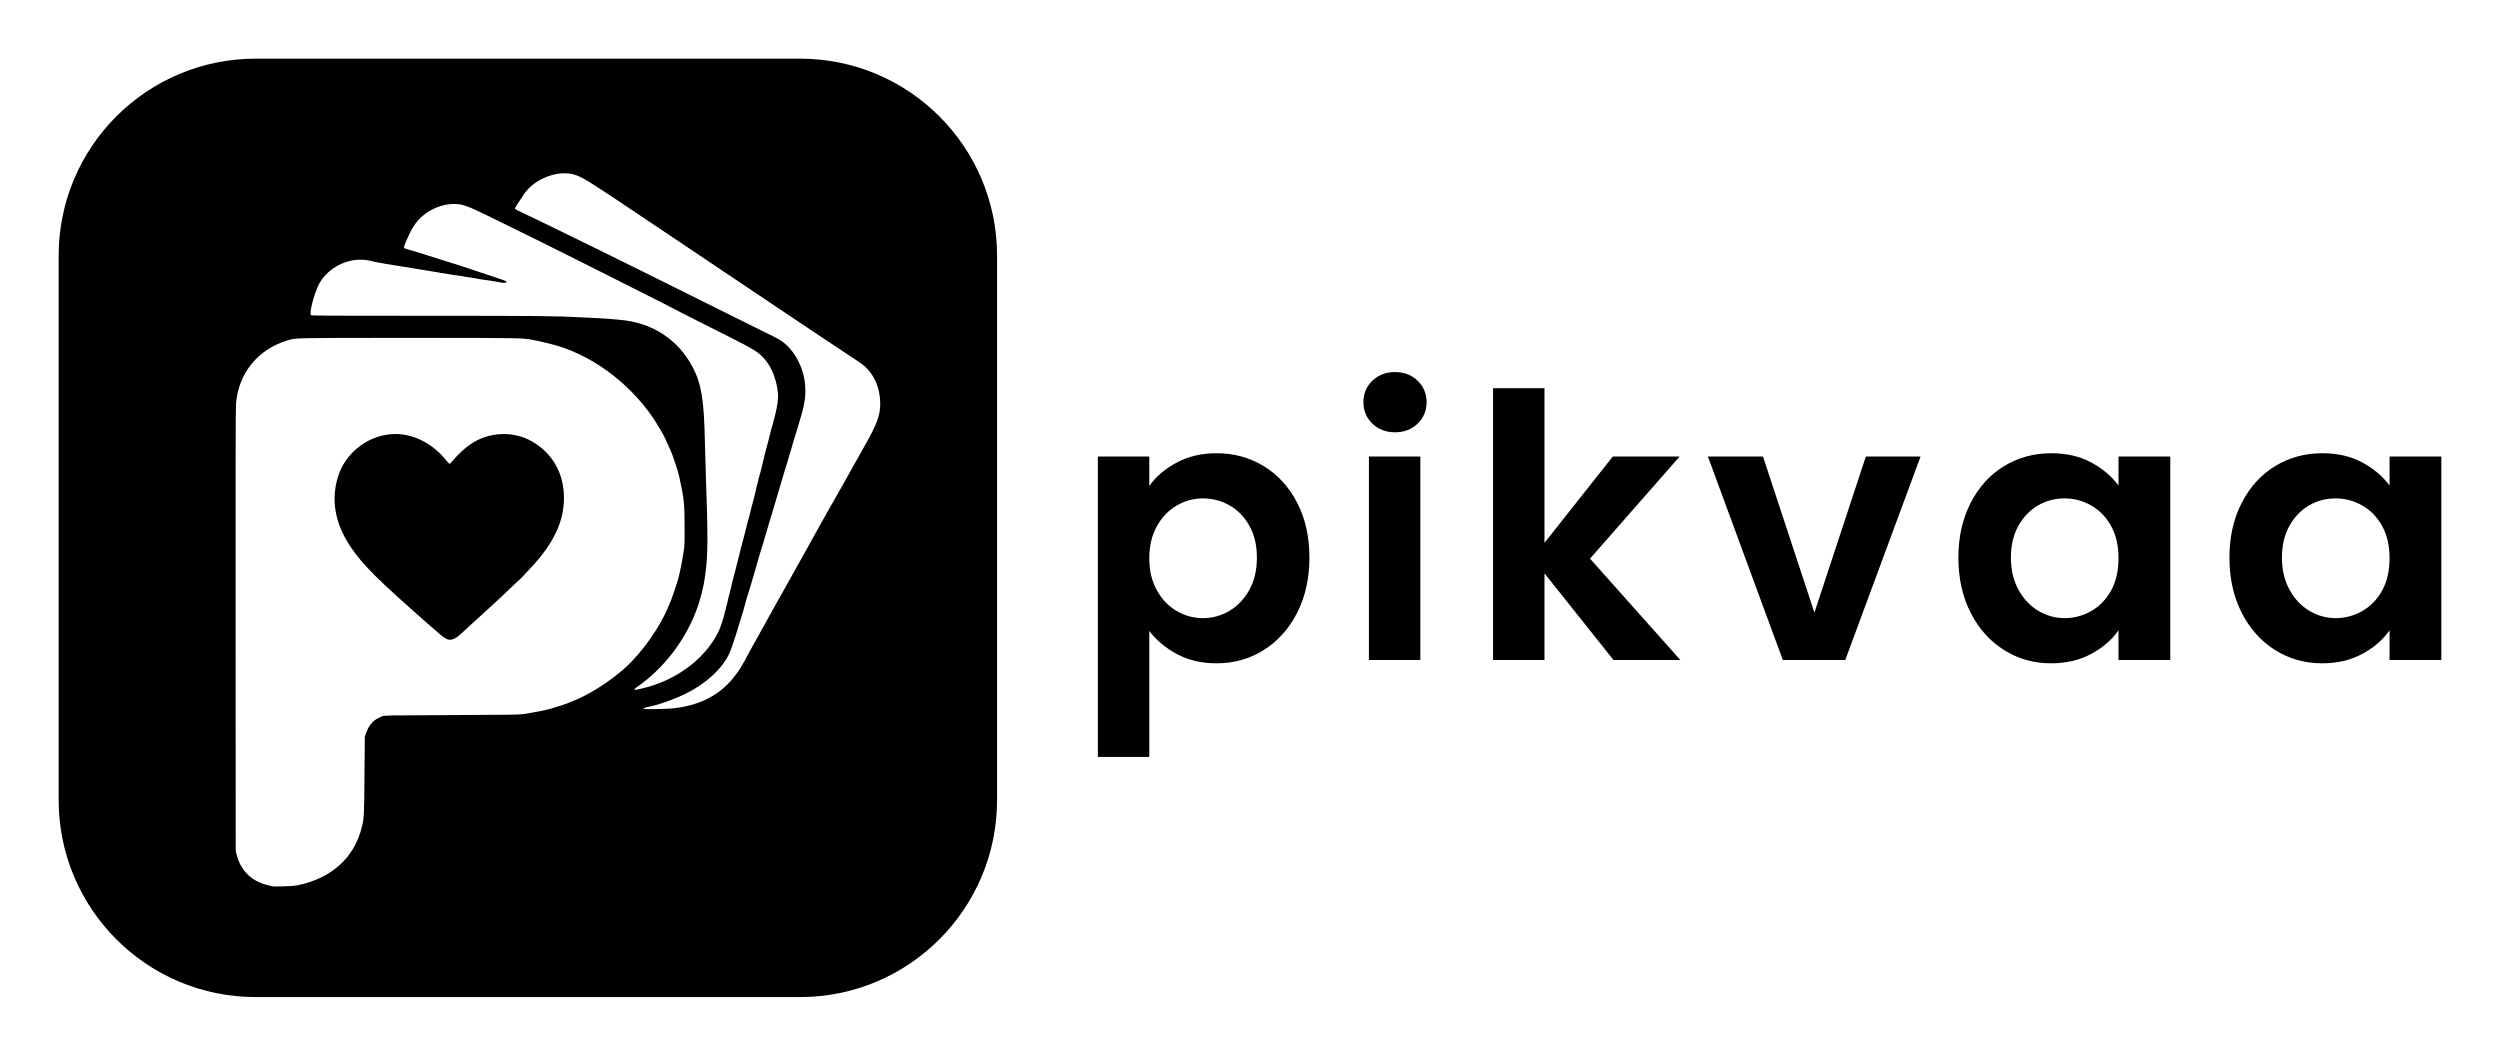
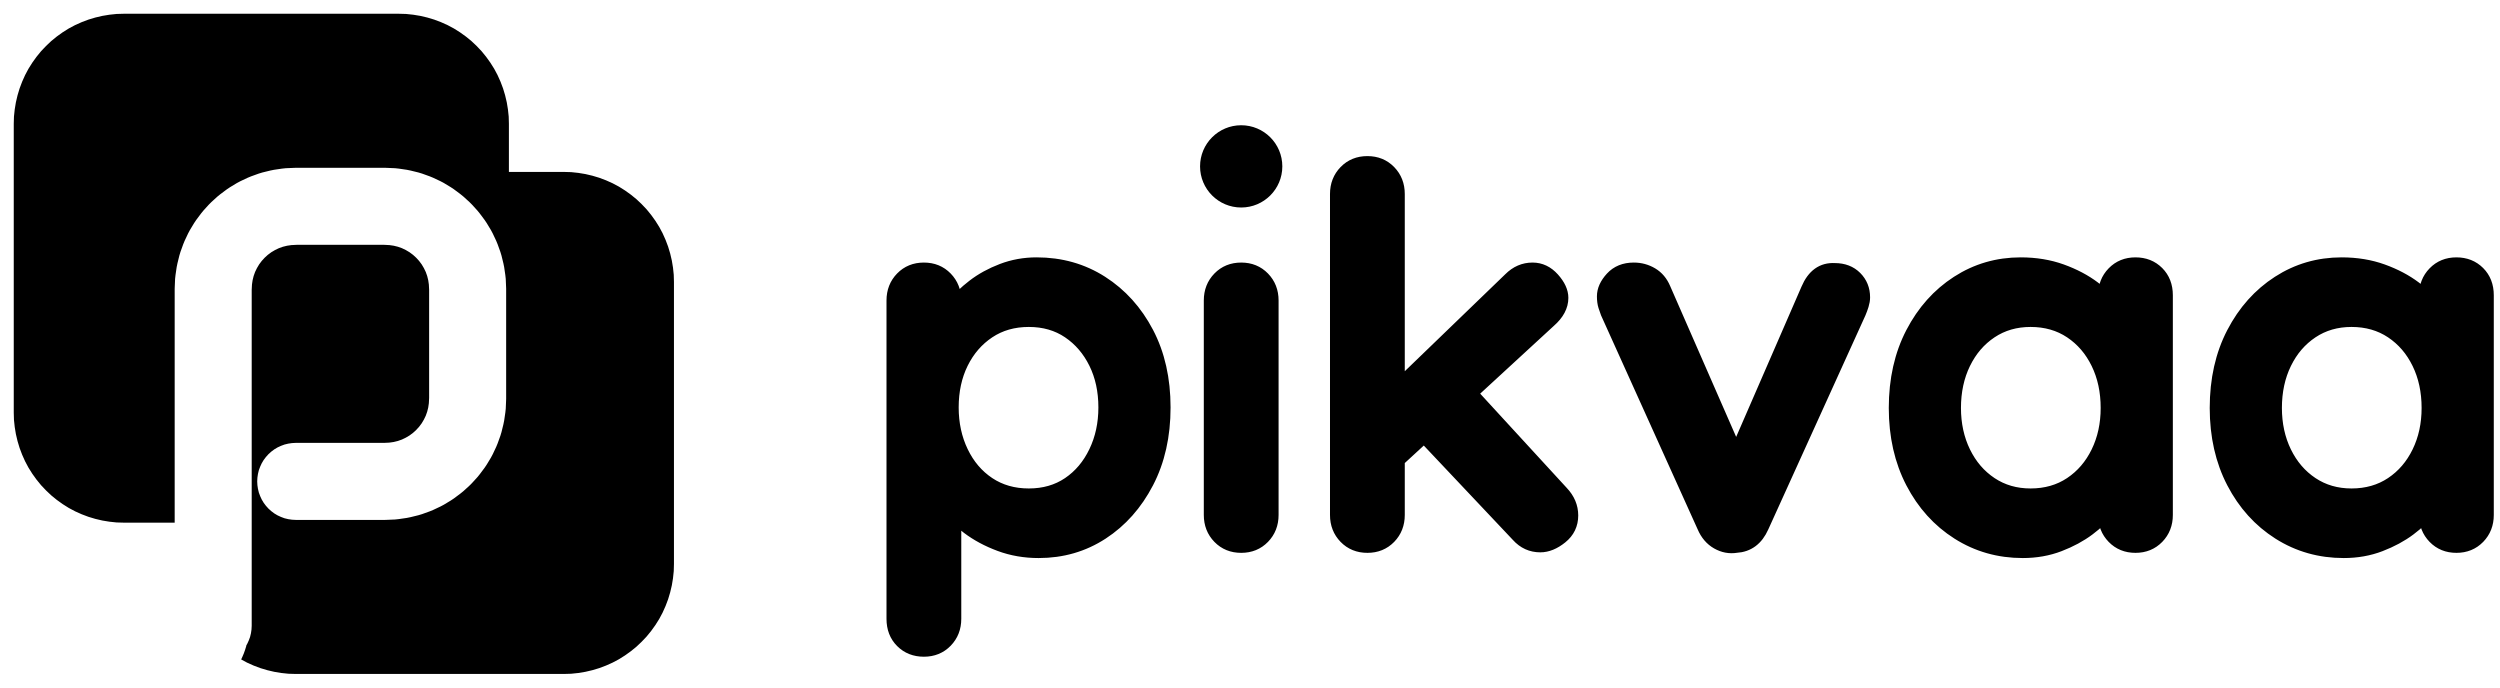
- <svg xmlns="http://www.w3.org/2000/svg" viewBox="0 0 2728 1152" width="2728" height="1152">
-   <g transform="translate(64 64)">
-     <path d="M215 0H809A215 215 0 0 1 1024 215V809A215 215 0 0 1 809 1024H215A215 215 0 0 1 0 809V215A215 215 0 0 1 215 0ZM233.1 903.1C232.6 902.9 230.3 902.4 228.1 901.9C210.5 897.6 198.9 886.3 194.4 869.2L193.2 864.7L193.1 624.0C193.0 462.4 193.1 381.2 193.5 376.9C196.1 343.3 217.3 317.2 249.8 307.4C259.3 304.6 254.5 304.7 381.9 304.7C502.9 304.7 505.7 304.7 516.7 306.8C522.0 307.7 523.7 308.1 536.4 311.2C578.8 321.4 621.3 352.0 648.6 391.9C651.7 396.4 661.2 412.5 661.2 413.2C661.2 413.3 662.8 416.8 664.8 421.0C666.8 425.1 669.1 430.7 670.0 433.2C675.4 448.8 676.2 451.4 677.8 459.1C682.4 480.0 683.0 486.0 683.0 510.0C683.1 529.5 683.0 531.4 682.0 537.8C679.0 556.3 676.8 566.4 674.0 574.3C673.5 575.6 672.3 579.3 671.3 582.4C670.3 585.5 668.9 589.3 668.3 590.8C667.7 592.3 666.2 595.7 665.1 598.4C656.1 620.5 636.5 648.1 618.3 664.6C601.6 679.7 578.9 694.1 560.4 701.3C557.7 702.3 555.3 703.3 555.1 703.5C554.6 703.9 543.4 707.4 536.6 709.4C530.6 711.1 519.5 713.3 507.1 715.2C501.9 715.9 494.6 716.0 428.6 716.3C355.9 716.6 355.7 716.6 353.0 717.6C343.9 721.1 339.0 726.2 335.5 735.8L334.1 739.7L333.7 781.8C333.4 826.6 333.3 828.7 330.8 838.6C322.5 872.3 297.5 894.7 259.9 902.2C255.9 903.0 235.6 903.7 233.1 903.1ZM639.0 709.5C637.8 709.1 637.8 709.1 638.8 708.6C639.3 708.3 640.7 707.9 641.7 707.7C652.8 705.8 670.2 699.7 684.1 693.0C705.8 682.4 723.5 666.3 731.5 649.8C733.9 644.8 738.3 631.6 743.6 613.7C744.4 611.2 745.8 606.5 746.9 603.1C747.9 599.7 749.4 594.4 750.2 591.2C751.0 588.1 752.4 583.6 753.2 581.2C754.0 578.7 755.1 575.1 755.7 573.0C756.3 571.0 757.2 567.9 757.7 566.2C759.3 561.0 760.5 556.8 761.6 552.9C763.4 546.0 764.7 541.8 765.5 539.3C766.0 538.0 767.3 533.8 768.4 530.0C769.5 526.2 771.5 519.3 772.9 514.7C774.3 510.1 776.1 504.0 776.9 501.2C777.7 498.3 779.3 493.1 780.4 489.6C782.6 482.3 783.1 480.6 785.0 474.1C785.7 471.5 786.6 468.5 787.0 467.4C787.3 466.4 788.6 461.9 789.9 457.6C791.2 453.3 793.1 447.0 794.1 443.6C795.2 440.2 797.2 433.5 798.6 428.8C799.9 424.1 801.5 418.7 802.0 417.0C802.6 415.2 803.3 412.8 803.7 411.6C805.1 406.9 807.0 400.4 808.0 397.3C808.5 395.5 809.4 392.7 809.9 390.9C814.6 375.4 815.8 364.8 814.1 352.2C811.5 332.9 800.0 314.2 785.7 306.2C782.9 304.6 776.2 301.2 771.0 298.7C765.7 296.1 732.4 279.6 697.1 262.0C635.1 231.2 604.9 216.1 585.1 206.5C575.2 201.7 559.7 194.1 536.6 182.8C528.9 179.0 519.6 174.5 515.9 172.8C502.0 166.4 498.2 164.4 497.9 163.8C497.7 163.2 501.1 157.7 508.1 147.4C516.8 134.6 535.5 125.0 551.9 125.1C562.3 125.1 568.1 127.4 586.3 139.2C599.4 147.7 596.2 145.5 629.2 167.6C643.7 177.3 668.8 194.2 685.0 205.0C718.5 227.4 760.2 255.4 786.5 273.1C806.0 286.2 846.8 313.5 854.2 318.3C866.7 326.5 874.3 331.6 876.6 333.3C889.1 342.6 896.5 358.7 896.5 376.8C896.5 389.0 892.7 399.2 880.7 420.4C877.6 425.8 871.0 437.5 865.2 448.0C859.0 459.3 854.5 467.2 848.6 477.5C845.1 483.6 841.4 490.1 840.5 491.8C839.5 493.6 836.0 499.8 832.7 505.6C829.4 511.4 825.9 517.7 824.9 519.6C823.9 521.5 821.5 525.7 819.7 529.0C817.9 532.2 814.0 539.2 811.1 544.5C808.2 549.8 804.9 555.5 803.9 557.3C802.9 559.1 799.9 564.4 797.3 569.1C794.7 573.8 791.5 579.5 790.3 581.7C789.0 583.8 787.4 586.8 786.6 588.3C785.7 589.8 783.8 593.2 782.3 595.9C780.7 598.6 778.4 602.9 777.1 605.3C775.8 607.7 774.2 610.5 773.6 611.5C773.0 612.4 771.7 614.8 770.8 616.6C769.8 618.5 768.6 620.7 768.1 621.5C767.6 622.4 765.9 625.5 764.3 628.4C762.7 631.4 760.7 635.0 759.8 636.3C759.0 637.7 756.3 642.6 753.8 647.3C745.2 663.6 742.6 667.7 736.2 675.7C720.5 695.3 697.5 706.6 668.6 709.1C659.4 709.8 641.1 710.1 639.0 709.5ZM628.2 688.2C628.2 688.0 629.2 687.0 630.5 686.1C663.8 663.3 690.0 626.4 700.5 587.8C703.7 575.8 704.6 571.2 706.2 558.0C708.5 538.7 708.5 519.0 706.2 453.7C705.8 442.3 705.4 426.7 705.2 419.0C704.3 372.3 701.4 354.9 691.9 336.7C675.8 306.3 647.9 288.1 612.6 285.0C609.6 284.8 605.1 284.4 602.6 284.1C600.0 283.8 594.6 283.5 590.5 283.3C586.5 283.2 577.5 282.7 570.6 282.3C543.8 280.8 526.9 280.6 402.6 280.6C296.2 280.6 276.2 280.5 275.4 279.9C273.1 278.3 278.5 257.2 283.9 246.4C291.8 230.9 310.3 219.6 328.1 219.4C334.5 219.3 335.0 219.4 346.3 222.0C348.5 222.5 353.4 223.4 357.2 224.0C365.2 225.2 374.0 226.6 382.2 228.0C393.6 229.9 399.6 230.9 405.9 231.9C409.4 232.5 414.7 233.3 417.7 233.9C429.8 235.9 432.7 236.4 436.7 236.8C439.0 237.1 441.6 237.5 442.6 237.8C443.5 238.0 446.3 238.5 448.7 238.8C451.1 239.1 453.3 239.4 453.5 239.5C453.6 239.6 456.9 240.2 460.6 240.8C464.4 241.3 470.3 242.2 473.8 242.7C477.4 243.3 481.2 243.9 482.5 244.2C485.3 244.8 487.4 244.8 488.4 244.2C489.7 243.3 488.0 242.4 480.5 240.0C476.6 238.7 471.5 237.0 469.2 236.2C466.9 235.4 462.7 234.0 459.8 233.1C457.0 232.2 452.4 230.7 449.7 229.7C447.0 228.8 441.8 227.1 438.2 225.9C427.5 222.6 419.6 220.1 414.0 218.3C405.0 215.3 390.5 210.9 379.1 207.6C376.2 206.8 376.2 206.3 378.6 200.5C384.5 186.6 388.3 180.2 394.5 174.1C408.0 160.6 430.0 154.9 445.0 161.0C446.3 161.5 448.8 162.5 450.7 163.2C452.6 164.0 458.5 166.7 463.8 169.3C469.0 171.8 481.2 177.8 490.8 182.5C500.4 187.3 513.1 193.4 518.9 196.3C547.4 210.3 670.6 272.3 671.8 273.2C672.0 273.5 689.5 282.3 710.5 292.9C750.5 312.9 757.1 316.5 762.9 320.8C775.3 330.1 783.4 346.6 785.0 366.3C785.4 370.7 784.0 380.6 781.7 389.4C778.7 401.0 778.3 402.3 778.1 402.7C777.9 402.9 777.6 404.1 777.4 405.3C776.6 408.9 772.5 424.8 772.2 425.3C772.1 425.6 771.7 426.7 771.5 427.9C771.2 429.1 770.4 432.6 769.6 435.7C768.8 438.8 767.5 444.0 766.8 447.3C766.0 450.5 765.0 454.4 764.5 455.8C764.0 457.2 763.6 458.8 763.6 459.3C763.6 459.9 763.3 461.2 762.9 462.4C762.5 463.5 761.6 467.2 760.9 470.4C760.2 473.6 759.4 477.1 759.1 478.0C758.0 481.8 754.1 497.1 753.6 499.4C753.4 500.8 752.9 502.3 752.7 502.8C752.4 503.2 752.0 504.6 751.8 505.7C751.6 506.9 750.6 510.9 749.6 514.7C748.6 518.5 747.3 523.4 746.8 525.5C746.2 527.7 745.3 531.0 744.8 532.9C744.3 534.8 742.8 540.9 741.4 546.5C740.0 552.0 738.5 558.1 738.0 560.0C735.1 571.0 734.5 573.3 733.3 578.7C732.6 582.0 731.5 586.0 731.0 587.8C730.5 589.5 730.1 591.2 730.1 591.6C730.1 592.0 729.7 593.9 729.1 595.8C728.6 597.8 727.6 601.8 726.8 604.8C725.1 612.2 722.0 621.3 719.8 625.7C704.8 655.9 672.4 679.5 634.7 687.7C629.6 688.9 628.2 689.0 628.2 688.2ZM432.5 632.6C434.5 631.6 437.8 628.9 442.8 624.2C446.9 620.4 454.5 613.3 459.8 608.6C477.9 592.1 488.1 582.7 494.9 576.0C498.7 572.4 501.9 569.3 502.2 569.2C503.2 568.8 520.6 550.0 525.2 544.3C543.1 522.0 551.4 501.5 551.4 479.4C551.4 452.7 539.1 430.8 516.9 417.9C499.4 407.6 476.5 406.9 457.6 416.0C448.7 420.3 439.0 428.2 430.8 437.9C428.8 440.2 426.9 442.1 426.6 442.1C426.2 442.1 424.7 440.5 423.1 438.6C408.6 420.4 388.0 409.6 367.6 409.6C340.0 409.6 314.1 428.3 305.3 454.7C296.7 480.6 301.3 507.2 318.7 532.9C332.0 552.6 348.4 568.8 403.9 617.6C417.8 629.8 419.1 630.8 422.2 632.6C425.5 634.6 428.6 634.6 432.5 632.6Z" fill="#000000" fill-rule="evenodd" />
-     <path transform="translate(1134 342.0) scale(0.4007634) translate(-69 784)" d="M392 -563Q463 -563 520.5 -528.0Q578 -493 611.5 -428.5Q645 -364 645 -279Q645 -194 611.5 -128.5Q578 -63 520.5 -27.0Q463 9 392 9Q331 9 284.5 -16.0Q238 -41 209 -79V264H69V-554H209V-474Q236 -512 283.5 -537.5Q331 -563 392 -563ZM355 -440Q317 -440 283.5 -420.5Q250 -401 229.5 -364.0Q209 -327 209 -277Q209 -227 229.5 -190.0Q250 -153 283.5 -133.5Q317 -114 355 -114Q394 -114 427.5 -134.0Q461 -154 481.5 -191.0Q502 -228 502 -279Q502 -329 481.5 -365.5Q461 -402 427.5 -421.0Q394 -440 355 -440Z M792 -702Q792 -737 816.5 -760.5Q841 -784 878 -784Q915 -784 939.5 -760.5Q964 -737 964 -702Q964 -667 939.5 -643.5Q915 -620 878 -620Q841 -620 816.5 -643.5Q792 -667 792 -702ZM947 -554V0H807V-554Z M1473 0 1285 -236V0H1145V-740H1285V-319L1471 -554H1653L1409 -276L1655 0Z M2020 -129 2160 -554H2309L2104 0H1934L1730 -554H1880Z M2665 -563Q2727 -563 2773.5 -538.0Q2820 -513 2848 -475V-554H2989V0H2848V-81Q2821 -42 2773.5 -16.5Q2726 9 2664 9Q2594 9 2536.5 -27.0Q2479 -63 2445.5 -128.5Q2412 -194 2412 -279Q2412 -363 2445.5 -428.0Q2479 -493 2536.5 -528.0Q2594 -563 2665 -563ZM2701 -440Q2662 -440 2629.0 -421.0Q2596 -402 2575.5 -365.5Q2555 -329 2555 -279Q2555 -229 2575.5 -191.5Q2596 -154 2629.5 -134.0Q2663 -114 2701 -114Q2740 -114 2774.0 -133.5Q2808 -153 2828.0 -189.5Q2848 -226 2848 -277Q2848 -328 2828.0 -364.5Q2808 -401 2774.0 -420.5Q2740 -440 2701 -440Z M3403 -563Q3465 -563 3511.5 -538.0Q3558 -513 3586 -475V-554H3727V0H3586V-81Q3559 -42 3511.5 -16.5Q3464 9 3402 9Q3332 9 3274.5 -27.0Q3217 -63 3183.5 -128.5Q3150 -194 3150 -279Q3150 -363 3183.5 -428.0Q3217 -493 3274.5 -528.0Q3332 -563 3403 -563ZM3439 -440Q3400 -440 3367.0 -421.0Q3334 -402 3313.5 -365.5Q3293 -329 3293 -279Q3293 -229 3313.5 -191.5Q3334 -154 3367.5 -134.0Q3401 -114 3439 -114Q3478 -114 3512.0 -133.5Q3546 -153 3566.0 -189.5Q3586 -226 3586 -277Q3586 -328 3566.0 -364.5Q3546 -401 3512.0 -420.5Q3478 -440 3439 -440Z" fill="#000000" />
+ <svg xmlns="http://www.w3.org/2000/svg" viewBox="0 0 4814 1324" width="4814" height="1324">
+   <defs>
+     <linearGradient id="pg" x1="0" y1="0" x2="1" y2="1">
+       <stop offset="0" stop-color="#0EA5FF" />
+       <stop offset="1" stop-color="#9B2CF5" />
+     </linearGradient>
+     <linearGradient id="pgd" x1="0" y1="0" x2="1" y2="1">
+       <stop offset="0" stop-color="#0EA5FF" />
+       <stop offset="1" stop-color="#9B2CF5" />
+     </linearGradient>
+   </defs>
+   <g transform="scale(13.2425)">
+     <path fill="#000000" fill-rule="evenodd" d="M16.95 2.03 L15.91 2.14 L14.88 2.31 L13.86 2.55 L12.86 2.85 L11.88 3.22 L10.92 3.65 L10.00 4.14 L9.11 4.70 L8.26 5.31 L7.45 5.97 L6.69 6.69 L5.97 7.45 L5.31 8.26 L4.70 9.11 L4.14 10.00 L3.65 10.92 L3.22 11.88 L2.85 12.86 L2.55 13.86 L2.31 14.88 L2.14 15.91 L2.03 16.95 L2.00 18.00 L2.00 60.00 L2.03 61.05 L2.14 62.09 L2.31 63.12 L2.55 64.14 L2.85 65.14 L3.22 66.12 L3.65 67.08 L4.14 68.00 L4.70 68.89 L5.31 69.74 L5.97 70.55 L6.69 71.31 L7.45 72.03 L8.26 72.69 L9.11 73.30 L10.00 73.86 L10.92 74.35 L11.88 74.78 L12.86 75.15 L13.86 75.45 L14.88 75.69 L15.91 75.86 L16.95 75.97 L18.00 76.00 L25.40 76.00 L25.40 42.00 L25.41 41.73 L25.46 40.55 L25.52 40.00 L25.69 38.84 L25.80 38.30 L26.08 37.16 L26.24 36.63 L26.64 35.52 L26.85 35.01 L27.35 33.95 L27.61 33.46 L28.22 32.45 L28.52 32.00 L29.23 31.05 L29.57 30.63 L30.37 29.75 L30.75 29.37 L31.63 28.57 L32.05 28.23 L33.00 27.52 L33.45 27.22 L34.46 26.61 L34.95 26.35 L36.01 25.85 L36.52 25.64 L37.63 25.24 L38.16 25.08 L39.30 24.80 L39.84 24.69 L41.00 24.52 L41.55 24.46 L42.73 24.41 L43.00 24.40 L56.00 24.40 L56.27 24.41 L57.45 24.46 L58.00 24.52 L59.16 24.69 L59.70 24.80 L60.84 25.08 L61.37 25.24 L62.48 25.64 L62.99 25.85 L64.05 26.35 L64.54 26.61 L65.55 27.22 L66.00 27.52 L66.95 28.23 L67.37 28.57 L68.25 29.37 L68.63 29.75 L69.43 30.63 L69.77 31.05 L70.48 32.00 L70.78 32.45 L71.39 33.46 L71.65 33.95 L72.15 35.01 L72.36 35.52 L72.76 36.63 L72.92 37.16 L73.20 38.30 L73.31 38.84 L73.48 40.00 L73.54 40.55 L73.59 41.73 L73.60 42.00 L73.60 58.00 L73.59 58.27 L73.54 59.45 L73.48 60.00 L73.31 61.16 L73.20 61.70 L72.92 62.84 L72.76 63.37 L72.36 64.48 L72.15 64.99 L71.65 66.05 L71.39 66.54 L70.78 67.55 L70.48 68.00 L69.77 68.95 L69.43 69.37 L68.63 70.25 L68.25 70.63 L67.37 71.43 L66.95 71.77 L66.00 72.48 L65.55 72.78 L64.54 73.39 L64.05 73.65 L62.99 74.15 L62.48 74.36 L61.37 74.76 L60.84 74.92 L59.70 75.20 L59.16 75.31 L58.00 75.48 L57.45 75.54 L56.27 75.59 L56.00 75.60 L43.00 75.60 L42.45 75.57 L41.91 75.49 L41.37 75.36 L40.86 75.17 L40.36 74.94 L39.89 74.66 L39.45 74.33 L39.04 73.96 L38.67 73.55 L38.34 73.11 L38.06 72.64 L37.83 72.14 L37.64 71.63 L37.51 71.09 L37.43 70.55 L37.40 70.00 L37.43 69.45 L37.51 68.91 L37.64 68.37 L37.83 67.86 L38.06 67.36 L38.34 66.89 L38.67 66.45 L39.04 66.04 L39.45 65.67 L39.89 65.34 L40.36 65.06 L40.86 64.83 L41.37 64.64 L41.91 64.51 L42.45 64.43 L43.00 64.40 L55.86 64.40 L56.63 64.36 L57.25 64.27 L57.86 64.12 L58.45 63.91 L59.01 63.64 L59.55 63.32 L60.06 62.94 L60.52 62.52 L60.94 62.06 L61.32 61.55 L61.64 61.01 L61.91 60.45 L62.12 59.86 L62.27 59.25 L62.36 58.63 L62.40 57.86 L62.40 42.14 L62.36 41.37 L62.27 40.75 L62.12 40.14 L61.91 39.55 L61.64 38.99 L61.32 38.45 L60.94 37.94 L60.52 37.48 L60.06 37.06 L59.55 36.68 L59.01 36.36 L58.45 36.09 L57.86 35.88 L57.25 35.73 L56.63 35.64 L55.86 35.60 L43.14 35.60 L42.37 35.64 L41.75 35.73 L41.14 35.88 L40.55 36.09 L39.99 36.36 L39.45 36.68 L38.94 37.06 L38.48 37.48 L38.06 37.94 L37.68 38.45 L37.36 38.99 L37.09 39.55 L36.88 40.14 L36.73 40.75 L36.64 41.37 L36.60 42.14 L36.60 91.00 L36.57 91.55 L36.49 92.09 L36.36 92.63 L36.17 93.14 L35.94 93.64 L35.83 93.82 L35.79 94.01 L35.64 94.49 L35.44 95.05 L35.24 95.52 L35.07 95.89 L35.92 96.35 L36.88 96.78 L37.86 97.15 L38.86 97.45 L39.88 97.69 L40.91 97.86 L41.95 97.97 L43.00 98.00 L82.00 98.00 L83.05 97.97 L84.09 97.86 L85.12 97.69 L86.14 97.45 L87.14 97.15 L88.12 96.78 L89.08 96.35 L90.00 95.86 L90.89 95.30 L91.74 94.69 L92.55 94.03 L93.31 93.31 L94.03 92.55 L94.69 91.74 L95.30 90.89 L95.86 90.00 L96.35 89.08 L96.78 88.12 L97.15 87.14 L97.45 86.14 L97.69 85.12 L97.86 84.09 L97.97 83.05 L98.00 82.00 L98.00 41.00 L97.97 39.95 L97.86 38.91 L97.69 37.88 L97.45 36.86 L97.15 35.86 L96.78 34.88 L96.35 33.92 L95.86 33.00 L95.30 32.11 L94.69 31.26 L94.03 30.45 L93.31 29.69 L92.55 28.97 L91.74 28.31 L90.89 27.70 L90.00 27.14 L89.08 26.65 L88.12 26.22 L87.14 25.85 L86.14 25.55 L85.12 25.31 L84.09 25.14 L83.05 25.03 L82.00 25.00 L74.00 25.00 L74.00 18.00 L73.97 16.95 L73.86 15.91 L73.69 14.88 L73.45 13.86 L73.15 12.86 L72.78 11.88 L72.35 10.92 L71.86 10.00 L71.30 9.11 L70.69 8.26 L70.03 7.45 L69.31 6.69 L68.55 5.97 L67.74 5.31 L66.89 4.70 L66.00 4.14 L65.08 3.65 L64.12 3.22 L63.14 2.85 L62.14 2.55 L61.12 2.31 L60.09 2.14 L59.05 2.03 L58.00 2.00 L18.00 2.00 L16.95 2.03Z" />
+   </g>
+   <g transform="translate(1695.04,217.177)">
+     <g transform="translate(-41,835.4)">
+       <path d="M342 -545Q412 -545 467.5 -509.5Q523 -474 555.5 -412.0Q588 -350 588 -268Q588 -186 555.5 -123.5Q523 -61 468.5 -25.5Q414 10 346 10Q306 10 271.0 -3.0Q236 -16 209.5 -36.0Q183 -56 168.5 -76.5Q154 -97 154 -111L185 -124V139Q185 165 168.0 182.5Q151 200 125 200Q99 200 82.0 183.0Q65 166 65 139V-474Q65 -500 82.0 -517.5Q99 -535 125 -535Q151 -535 168.0 -517.5Q185 -500 185 -474V-425L168 -434Q168 -447 182.0 -465.5Q196 -484 220.0 -502.5Q244 -521 275.5 -533.0Q307 -545 342 -545ZM327 -435Q283 -435 250.0 -413.0Q217 -391 198.5 -353.5Q180 -316 180 -268Q180 -221 198.5 -182.5Q217 -144 250.0 -122.0Q283 -100 327 -100Q371 -100 403.5 -122.0Q436 -144 454.5 -182.5Q473 -221 473 -268Q473 -316 454.5 -353.5Q436 -391 403.5 -413.0Q371 -435 327 -435ZM796 -61Q796 -35 779.0 -17.5Q762 0 736 0Q710 0 693.0 -17.5Q676 -35 676 -61V-474Q676 -500 693.0 -517.5Q710 -535 736 -535Q762 -535 779.0 -517.5Q796 -500 796 -474ZM979 0Q953 0 936.0 -17.5Q919 -35 919 -61V-679Q919 -705 936.0 -722.5Q953 -740 979 -740Q1005 -740 1022.0 -722.5Q1039 -705 1039 -679V-61Q1039 -35 1022.0 -17.5Q1005 0 979 0ZM1297 -535Q1320 -535 1337.0 -516.0Q1354 -497 1354 -479Q1354 -455 1330 -434L1029 -157L1024 -295L1253 -516Q1272 -535 1297 -535ZM1312 -1Q1286 -1 1268 -21L1083 -217L1174 -301L1354 -105Q1373 -85 1373 -60Q1373 -34 1352.5 -17.5Q1332 -1 1312 -1ZM1492 -535Q1511 -535 1527.0 -525.5Q1543 -516 1551 -497L1698 -161L1676 -151L1826 -496Q1843 -536 1879 -534Q1904 -534 1919.5 -518.5Q1935 -503 1935 -480Q1935 -473 1932.5 -465.0Q1930 -457 1927 -450L1740 -38Q1724 -2 1689 0Q1670 3 1652.5 -7.0Q1635 -17 1626 -38L1440 -450Q1438 -455 1435.5 -463.0Q1433 -471 1433 -482Q1433 -500 1449.0 -517.5Q1465 -535 1492 -535ZM2458 -545Q2484 -545 2501.0 -528.0Q2518 -511 2518 -484V-61Q2518 -35 2501.0 -17.5Q2484 0 2458 0Q2432 0 2415.0 -17.5Q2398 -35 2398 -61V-110L2420 -101Q2420 -88 2406.0 -69.5Q2392 -51 2368.0 -33.0Q2344 -15 2311.5 -2.5Q2279 10 2241 10Q2172 10 2116.0 -25.5Q2060 -61 2027.5 -123.5Q1995 -186 1995 -267Q1995 -349 2027.5 -411.5Q2060 -474 2115.0 -509.5Q2170 -545 2237 -545Q2280 -545 2316.0 -532.0Q2352 -519 2378.5 -499.0Q2405 -479 2419.5 -458.5Q2434 -438 2434 -424L2398 -411V-484Q2398 -510 2415.0 -527.5Q2432 -545 2458 -545ZM2256 -100Q2300 -100 2333.0 -122.0Q2366 -144 2384.5 -182.0Q2403 -220 2403 -267Q2403 -315 2384.5 -353.0Q2366 -391 2333.0 -413.0Q2300 -435 2256 -435Q2213 -435 2180.0 -413.0Q2147 -391 2128.5 -353.0Q2110 -315 2110 -267Q2110 -220 2128.5 -182.0Q2147 -144 2180.0 -122.0Q2213 -100 2256 -100ZM3076 -545Q3102 -545 3119.0 -528.0Q3136 -511 3136 -484V-61Q3136 -35 3119.0 -17.5Q3102 0 3076 0Q3050 0 3033.0 -17.5Q3016 -35 3016 -61V-110L3038 -101Q3038 -88 3024.0 -69.5Q3010 -51 2986.0 -33.0Q2962 -15 2929.5 -2.5Q2897 10 2859 10Q2790 10 2734.0 -25.5Q2678 -61 2645.5 -123.5Q2613 -186 2613 -267Q2613 -349 2645.5 -411.5Q2678 -474 2733.0 -509.5Q2788 -545 2855 -545Q2898 -545 2934.0 -532.0Q2970 -519 2996.5 -499.0Q3023 -479 3037.5 -458.5Q3052 -438 3052 -424L3016 -411V-484Q3016 -510 3033.0 -527.5Q3050 -545 3076 -545ZM2874 -100Q2918 -100 2951.0 -122.0Q2984 -144 3002.5 -182.0Q3021 -220 3021 -267Q3021 -315 3002.5 -353.0Q2984 -391 2951.0 -413.0Q2918 -435 2874 -435Q2831 -435 2798.0 -413.0Q2765 -391 2746.5 -353.0Q2728 -315 2728 -267Q2728 -220 2746.5 -182.0Q2765 -144 2798.0 -122.0Q2831 -100 2874 -100Z" fill="#000000" stroke="#000000" stroke-width="24" stroke-linejoin="round" />
+       <circle cx="736.0" cy="-732.2" r="79.2" fill="#000000" />
+     </g>
  </g>
</svg>
